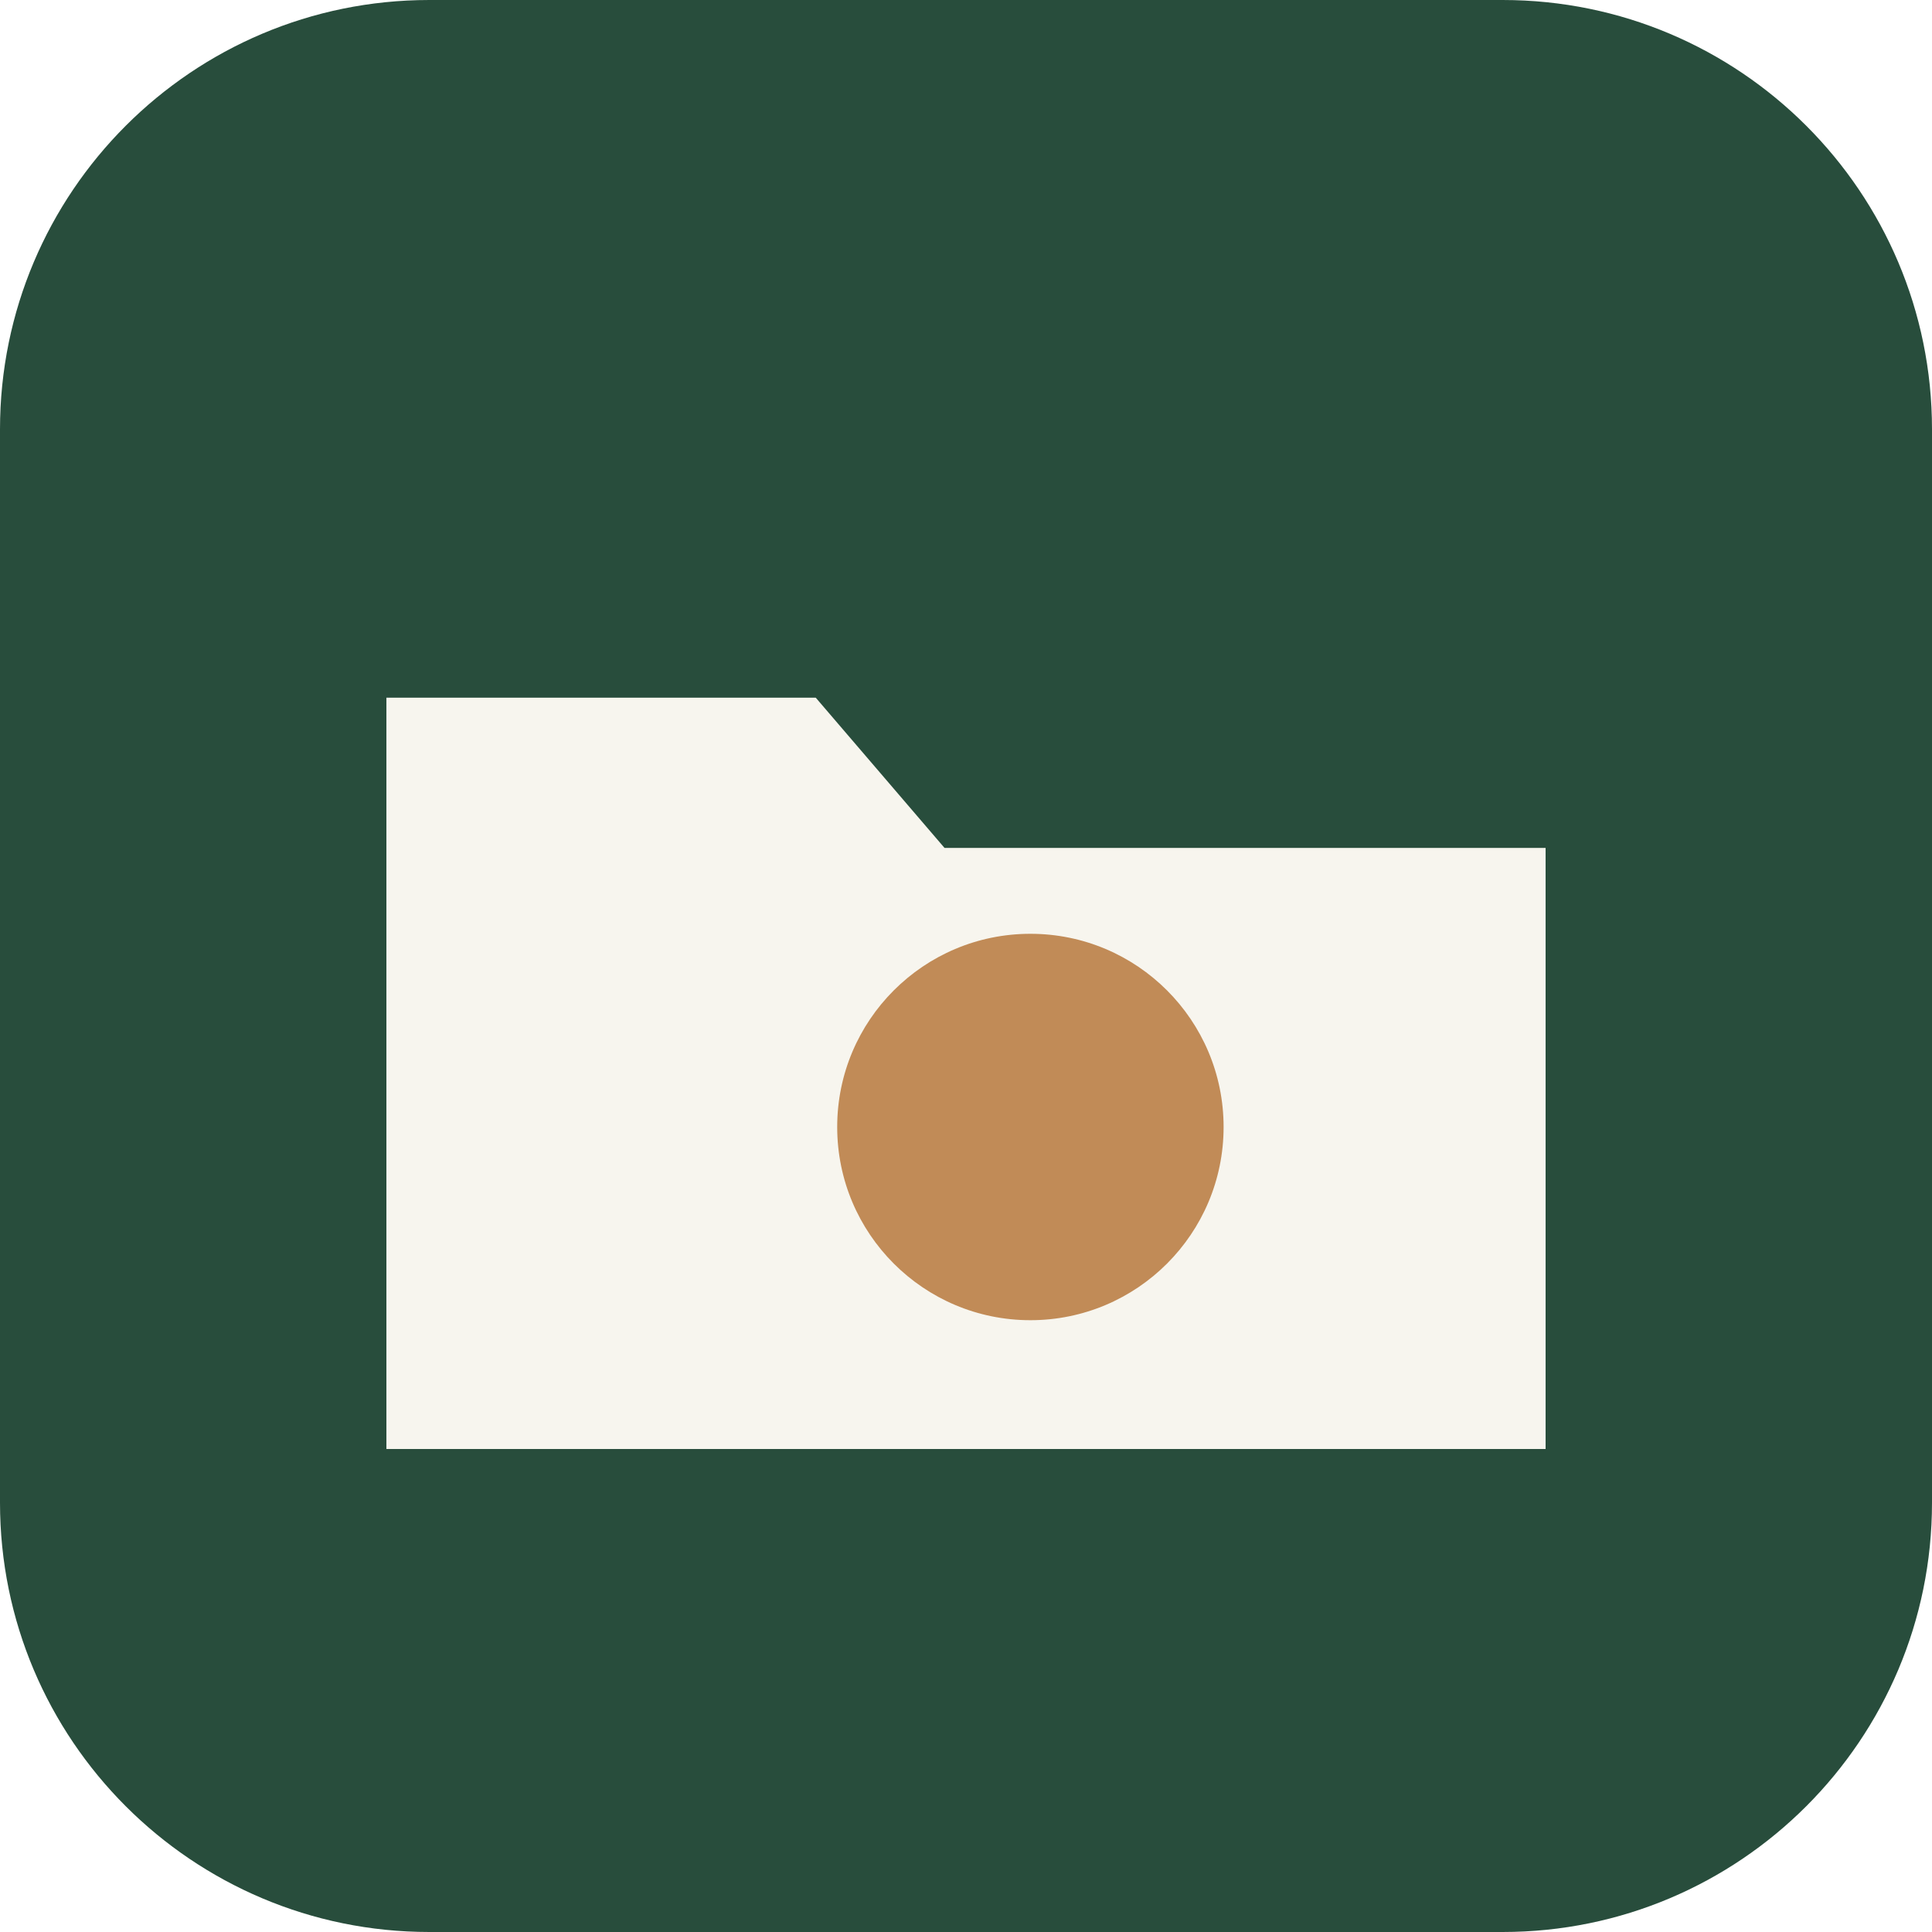
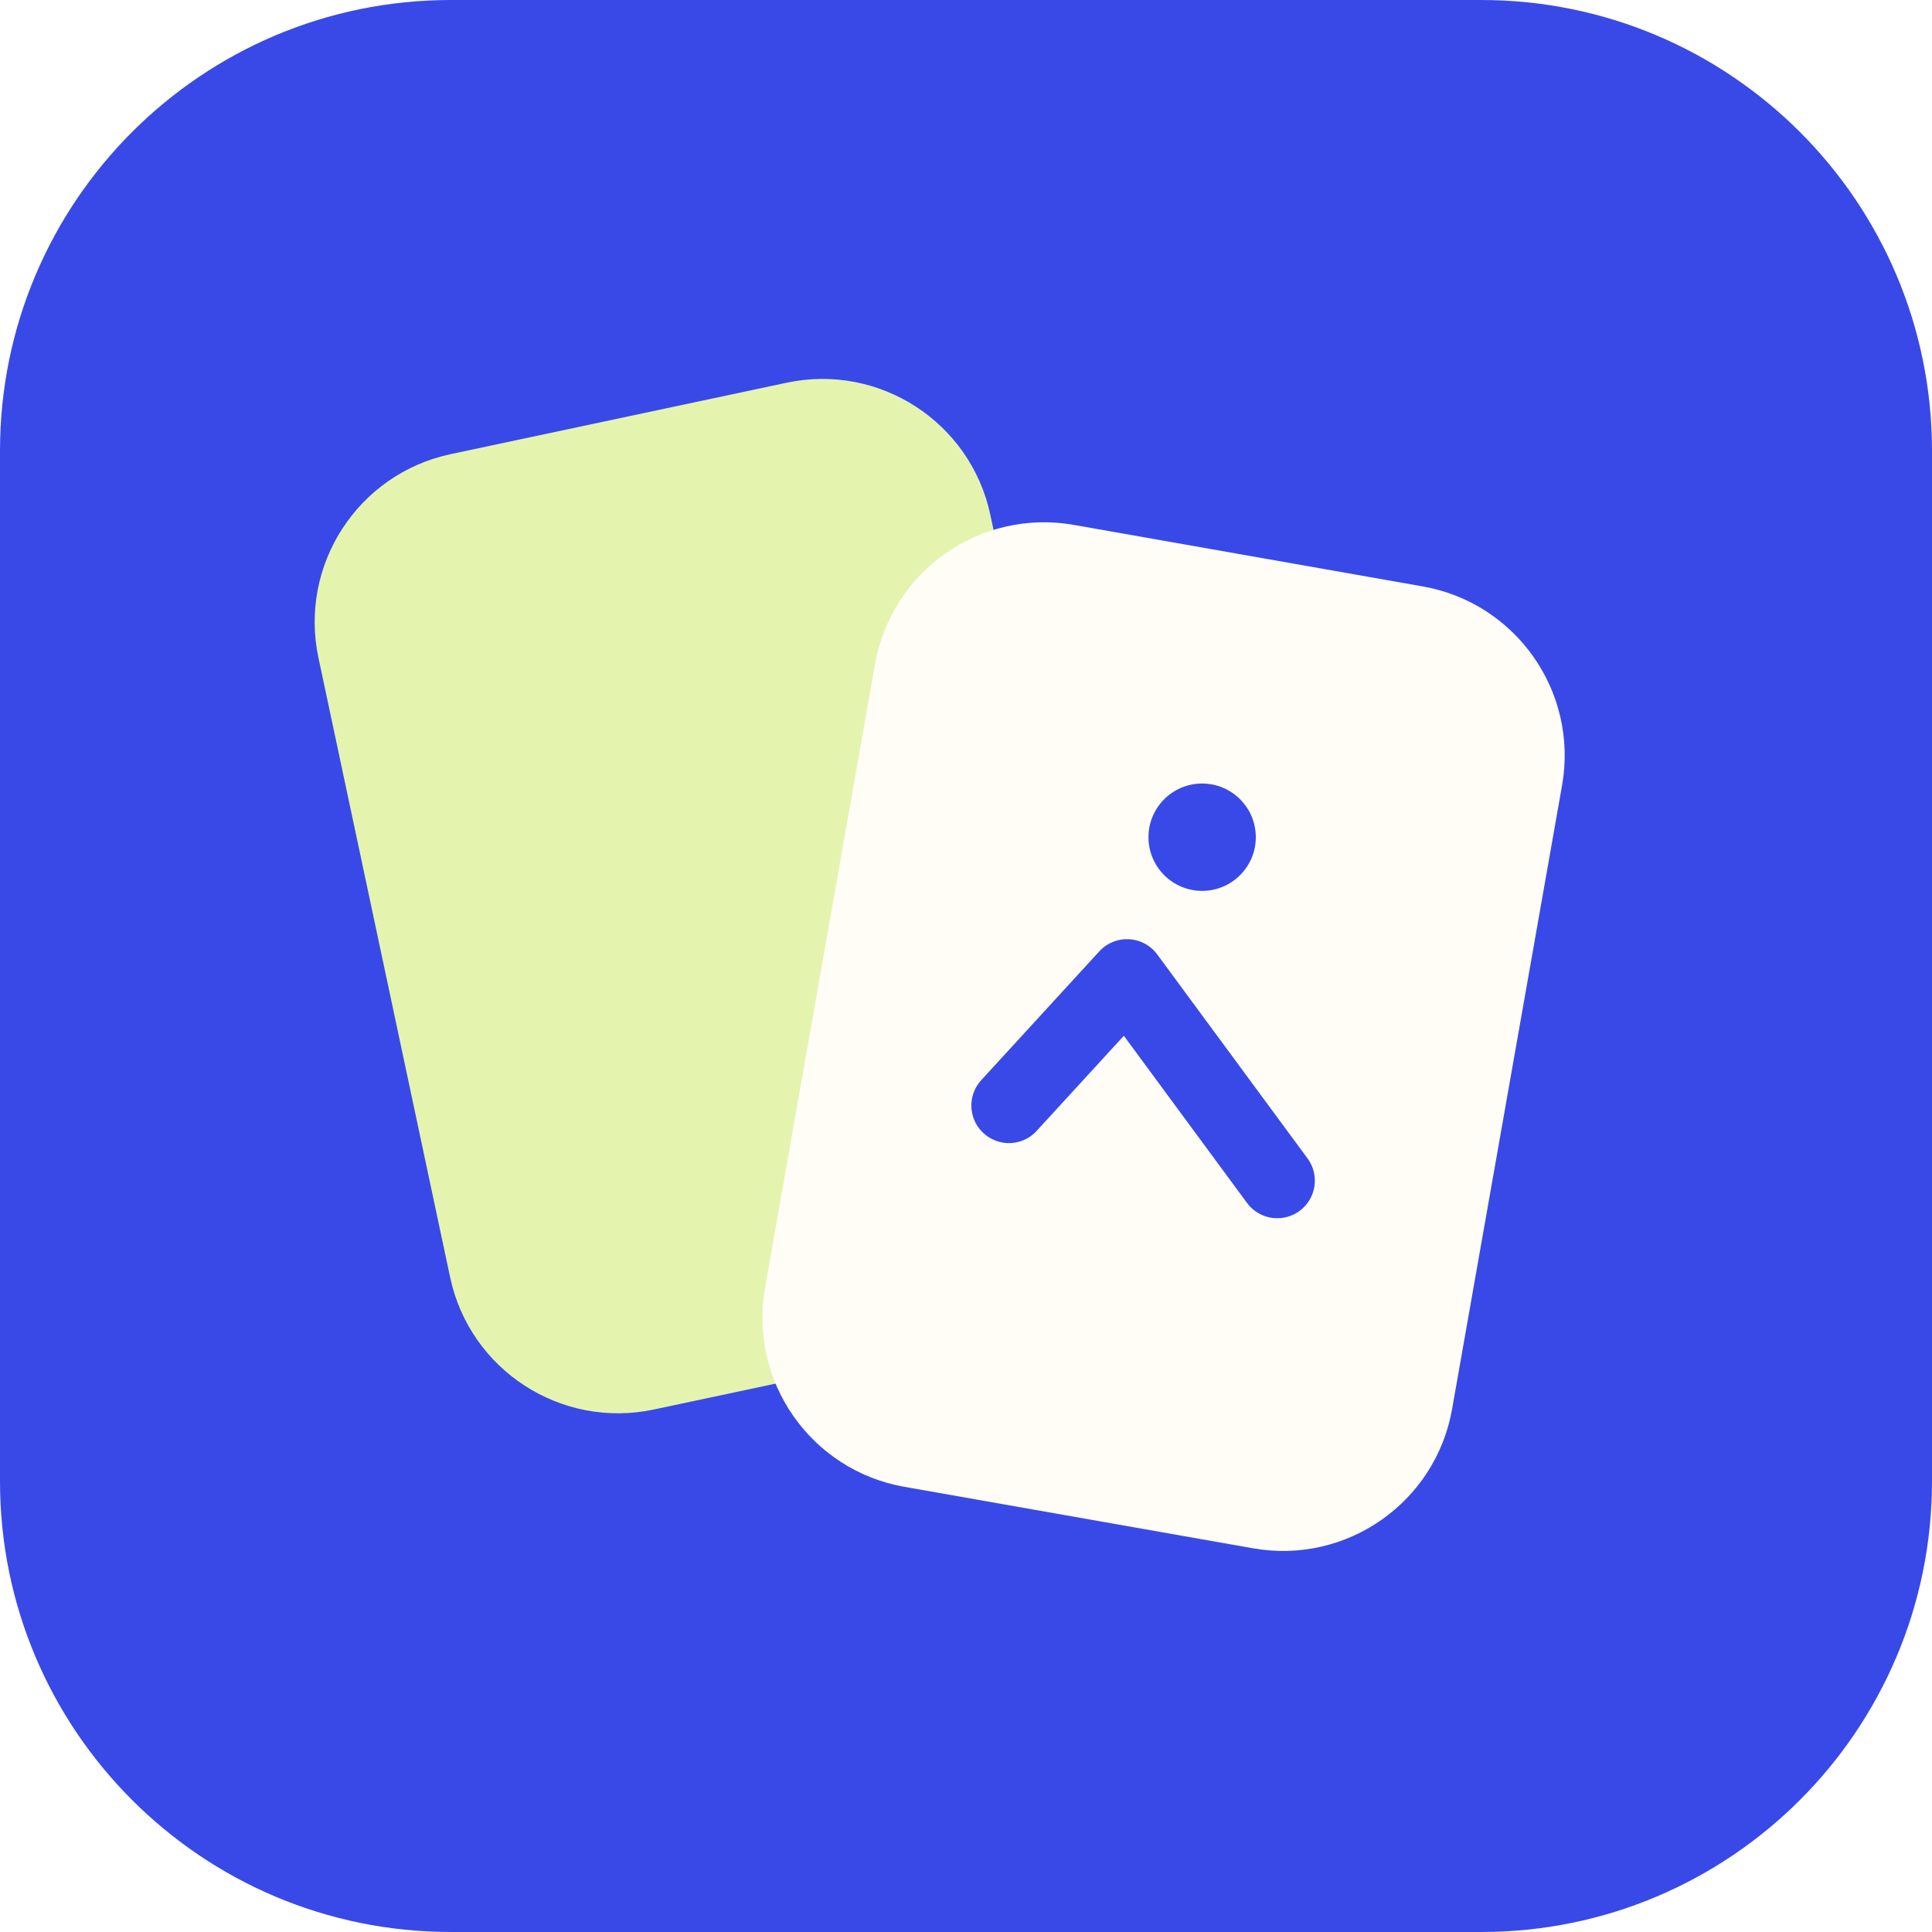
<svg xmlns="http://www.w3.org/2000/svg" width="180" height="180" viewBox="0 0 180 180">
-   <rect width="180" height="180" rx="40" fill="#284d3c" />
-   <path d="M36 65h40l12 14h56v56H36z" fill="#f7f5ee" />
-   <circle cx="96" cy="105" r="18" fill="#c18b57" />
+   <rect width="180" height="180" rx="42" fill="#3949e7" />
+   <rect x="35" y="38" width="64" height="91" rx="16" transform="rotate(-12 67 83)" fill="#e4f4ae" />
+   <rect x="76" y="51" width="65" height="91" rx="16" transform="rotate(10 108 96)" fill="#fffdf6" />
+   <path d="M94 103l11-12 14 19" fill="none" stroke="#3949e7" stroke-width="7" stroke-linecap="round" stroke-linejoin="round" />
+   <circle cx="112" cy="78" r="5" fill="#3949e7" />
</svg>
